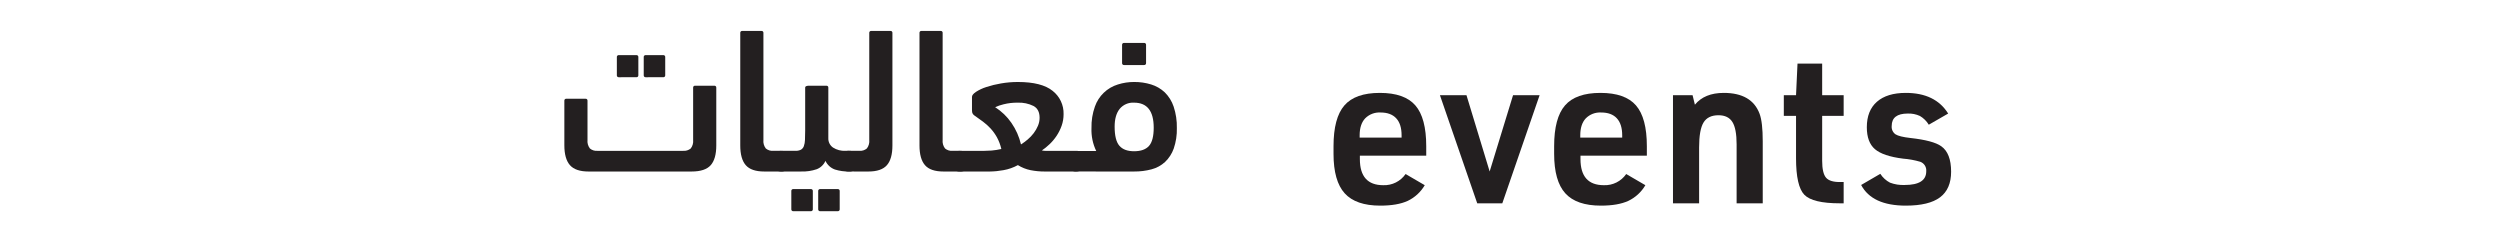
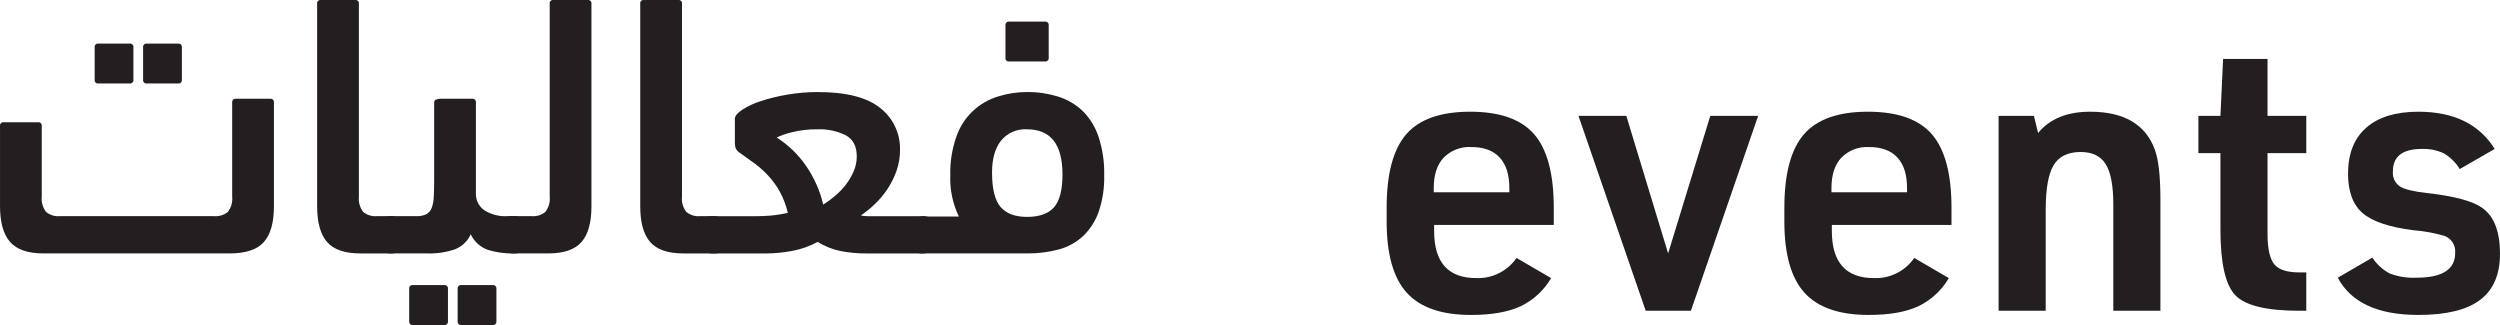
- <svg xmlns="http://www.w3.org/2000/svg" width="1030.056" height="94.442" viewBox="0 0 1030.056 94.442">
-   <g id="Group_20" data-name="Group 20" transform="translate(-81.777 -661.74)">
-     <path id="Path_129" data-name="Path 129" d="M642.072,725.889v1.389q0,10.766,9.637,10.765a10.685,10.685,0,0,0,9.2-4.6l7.9,4.6a16.176,16.176,0,0,1-7.032,6.468q-4.256,1.955-11.287,1.954-10.071,0-14.672-5.079t-4.6-16.279v-3.125q0-11.633,4.471-16.8t14.629-5.166q10.158,0,14.629,5.166t4.471,16.8v3.907Zm-.087-7.466h17.277v-.956q0-4.6-2.214-6.989t-6.468-2.387a8.219,8.219,0,0,0-6.337,2.431q-2.259,2.432-2.258,6.945Z" fill="#231f20" />
-     <path id="Path_130" data-name="Path 130" d="M690.429,745.51l-15.366-44.538H686l9.55,31.428,9.637-31.428h10.939L700.761,745.51Z" fill="#231f20" />
-     <path id="Path_131" data-name="Path 131" d="M732.97,725.889v1.389q0,10.766,9.637,10.765a10.682,10.682,0,0,0,9.2-4.6l7.9,4.6a16.176,16.176,0,0,1-7.032,6.468q-4.254,1.955-11.286,1.954-10.073,0-14.672-5.079t-4.6-16.279v-3.125q0-11.633,4.471-16.8t14.629-5.166q10.158,0,14.629,5.166t4.471,16.8v3.907Zm-.086-7.466H750.16v-.956q0-4.6-2.213-6.989t-6.469-2.387a8.219,8.219,0,0,0-6.337,2.431q-2.259,2.432-2.257,6.945Z" fill="#231f20" />
-     <path id="Path_132" data-name="Path 132" d="M771.082,745.51V700.972h8.075l.955,3.907q3.992-4.862,11.894-4.862,11.546,0,14.759,8.595,1.3,3.473,1.3,11.373V745.51H797.3V721.2q0-6.424-1.737-9.2t-5.73-2.778q-4.343,0-6.164,3T781.848,722.5V745.51Z" fill="#231f20" />
-     <path id="Path_133" data-name="Path 133" d="M821.784,709.48h-5.036v-8.508h5.036l.607-13.023h10.158v13.023h8.856v8.508h-8.856v18.492q0,5.124,1.606,6.989t6.034,1.78h1.216v8.769h-1.563q-11.2,0-14.629-3.517t-3.429-15.063Z" fill="#231f20" />
-     <path id="Path_134" data-name="Path 134" d="M848.609,737.956l7.9-4.6A10.519,10.519,0,0,0,860.5,737a15.115,15.115,0,0,0,6.077.954q8.856,0,8.856-5.643a3.781,3.781,0,0,0-2.431-3.907,34.606,34.606,0,0,0-7.119-1.3q-8.248-1.041-11.59-3.907t-3.343-9.029q0-6.857,4.167-10.505t11.9-3.646q12.153,0,17.45,8.508l-7.987,4.6a10.481,10.481,0,0,0-3.646-3.6,10.914,10.914,0,0,0-5.036-1q-6.6,0-6.6,5.122a3.751,3.751,0,0,0,1.563,3.43q1.562,1,6.164,1.519,9.377,1.041,12.675,3.386,4.08,2.865,4.08,10.505,0,7.119-4.557,10.548t-14.108,3.43Q853.124,746.465,848.609,737.956Z" fill="#231f20" />
-     <path id="Path_231" data-name="Path 231" d="M366.384,722.911a4.95,4.95,0,0,0,.979-3.524V697.905a.751.751,0,0,1,.852-.849h7.836a.753.753,0,0,1,.852.852v23.764q0,5.538-2.3,8.134t-7.836,2.6h-42.5q-5.365,0-7.665-2.623t-2.3-8.2V703.273a.752.752,0,0,1,.851-.851h7.837a.753.753,0,0,1,.851.851v16.1a4.965,4.965,0,0,0,.98,3.535,4.251,4.251,0,0,0,3.109.979h35.263A4.4,4.4,0,0,0,366.384,722.911Zm-29.6-29.348a.755.755,0,0,1-.851-.859v-7.395a.756.756,0,0,1,.851-.86h7.155a.758.758,0,0,1,.852.86V692.7a.756.756,0,0,1-.852.859Zm11.074,0a.756.756,0,0,1-.852-.859v-7.395a.757.757,0,0,1,.852-.86h7.154a.758.758,0,0,1,.852.86V692.7a.756.756,0,0,1-.852.859Z" fill="#231f20" />
+ <svg xmlns="http://www.w3.org/2000/svg" width="571.382" height="74.274" viewBox="0 0 571.382 74.274">
+   <g id="Group_19" data-name="Group 19" transform="translate(-314.298 -674.484)">
+     <path id="Path_129" data-name="Path 129" d="M642.072,725.889v1.389q0,10.766,9.637,10.765a10.685,10.685,0,0,0,9.2-4.6l7.9,4.6a16.176,16.176,0,0,1-7.032,6.468q-4.256,1.955-11.287,1.954-10.071,0-14.672-5.079t-4.6-16.279v-3.125q0-11.633,4.471-16.8t14.629-5.166q10.158,0,14.629,5.166t4.471,16.8v3.907Zm-.087-7.466h17.277v-.956q0-4.6-2.214-6.989t-6.468-2.387a8.219,8.219,0,0,0-6.337,2.431q-2.259,2.432-2.258,6.945Z" transform="translate(0 0)" fill="#231f20" />
+     <path id="Path_130" data-name="Path 130" d="M690.429,745.51l-15.366-44.538H686l9.55,31.428,9.637-31.428h10.939L700.761,745.51Z" transform="translate(0 0)" fill="#231f20" />
+     <path id="Path_131" data-name="Path 131" d="M732.97,725.889v1.389q0,10.766,9.637,10.765a10.682,10.682,0,0,0,9.2-4.6l7.9,4.6a16.176,16.176,0,0,1-7.032,6.468q-4.254,1.955-11.286,1.954-10.073,0-14.672-5.079t-4.6-16.279v-3.125q0-11.633,4.471-16.8t14.629-5.166q10.158,0,14.629,5.166t4.471,16.8v3.907Zm-.086-7.466H750.16v-.956q0-4.6-2.213-6.989t-6.469-2.387a8.219,8.219,0,0,0-6.337,2.431q-2.259,2.432-2.257,6.945Z" transform="translate(0 0)" fill="#231f20" />
+     <path id="Path_132" data-name="Path 132" d="M771.082,745.51V700.972h8.075l.955,3.907q3.992-4.862,11.894-4.862,11.546,0,14.759,8.595,1.3,3.473,1.3,11.373V745.51H797.3V721.2q0-6.424-1.737-9.2t-5.73-2.778q-4.343,0-6.164,3T781.848,722.5V745.51Z" transform="translate(0 0)" fill="#231f20" />
+     <path id="Path_133" data-name="Path 133" d="M821.784,709.48h-5.036v-8.508h5.036l.607-13.023h10.158v13.023h8.856v8.508h-8.856v18.492q0,5.124,1.606,6.989t6.034,1.78h1.216v8.769h-1.563q-11.2,0-14.629-3.517t-3.429-15.063Z" transform="translate(0 0)" fill="#231f20" />
+     <path id="Path_134" data-name="Path 134" d="M848.609,737.956l7.9-4.6A10.519,10.519,0,0,0,860.5,737a15.115,15.115,0,0,0,6.077.954q8.856,0,8.856-5.643a3.781,3.781,0,0,0-2.431-3.907,34.606,34.606,0,0,0-7.119-1.3q-8.248-1.041-11.59-3.907t-3.343-9.029q0-6.857,4.167-10.505t11.9-3.646q12.153,0,17.45,8.508l-7.987,4.6a10.481,10.481,0,0,0-3.646-3.6,10.914,10.914,0,0,0-5.036-1q-6.6,0-6.6,5.122a3.751,3.751,0,0,0,1.563,3.43q1.562,1,6.164,1.519,9.377,1.041,12.675,3.386,4.08,2.865,4.08,10.505,0,7.119-4.557,10.548t-14.108,3.43Q853.124,746.465,848.609,737.956Z" transform="translate(0 0)" fill="#231f20" />
+     <path id="Path_231" data-name="Path 231" d="M366.384,722.911a4.95,4.95,0,0,0,.979-3.524V697.905a.751.751,0,0,1,.852-.849h7.836a.753.753,0,0,1,.852.852v23.764q0,5.538-2.3,8.134t-7.836,2.6h-42.5q-5.365,0-7.665-2.623t-2.3-8.2V703.273a.752.752,0,0,1,.851-.851h7.837a.753.753,0,0,1,.851.851v16.1a4.965,4.965,0,0,0,.98,3.535,4.251,4.251,0,0,0,3.109.979h35.263A4.4,4.4,0,0,0,366.384,722.911Zm-29.6-29.348a.755.755,0,0,1-.851-.859v-7.395a.756.756,0,0,1,.851-.86h7.155a.758.758,0,0,1,.852.86V692.7a.756.756,0,0,1-.852.859Zm11.074,0a.756.756,0,0,1-.852-.859v-7.395a.757.757,0,0,1,.852-.86h7.154a.758.758,0,0,1,.852.86V692.7a.756.756,0,0,1-.852.859Z" transform="translate(0 0)" fill="#231f20" />
    <path id="Path_232" data-name="Path 232" d="M386.782,675.335a.749.749,0,0,1,.844-.851h7.852a.749.749,0,0,1,.844.85V719.38a4.951,4.951,0,0,0,.979,3.529,4.253,4.253,0,0,0,3.11.977h2.981a3.188,3.188,0,0,1,2.555.99,5.254,5.254,0,0,1,.852,3.4q0,2.667-.809,3.4a3.818,3.818,0,0,1-2.6.731h-6.729q-5.322,0-7.6-2.6t-2.279-8.134Z" fill="#231f20" />
-     <path id="Path_233" data-name="Path 233" d="M421.884,728.016a6.532,6.532,0,0,1-3.588,3.442,18.121,18.121,0,0,1-6.473.946H403.9a3.559,3.559,0,0,1-2.555-.817q-.851-.817-.852-3.226a5.648,5.648,0,0,1,.809-3.485,3.168,3.168,0,0,1,2.6-.99h5.537a4.748,4.748,0,0,0,2.342-.467,2.762,2.762,0,0,0,1.193-1.443,8.345,8.345,0,0,0,.468-2.547q.084-1.57.085-3.863V697.905a.66.66,0,0,1,.465-.679,2.8,2.8,0,0,1,.97-.17h7.261a.748.748,0,0,1,.844.849v20.718a4.494,4.494,0,0,0,1.917,3.905,8.742,8.742,0,0,0,5.153,1.358h1.448a3.265,3.265,0,0,1,2.555.947,4.735,4.735,0,0,1,.852,3.183,5.439,5.439,0,0,1-.809,3.442,3.248,3.248,0,0,1-2.6.946,18.436,18.436,0,0,1-5.792-.817A6.835,6.835,0,0,1,421.884,728.016Zm-13.213,20.742a.757.757,0,0,1-.852-.86V740.5a.756.756,0,0,1,.852-.86h7.155a.757.757,0,0,1,.852.86V747.9a.757.757,0,0,1-.852.86Zm11.073,0a.756.756,0,0,1-.851-.86V740.5a.756.756,0,0,1,.851-.86H426.9a.757.757,0,0,1,.852.86V747.9a.757.757,0,0,1-.852.86Z" fill="#231f20" />
+     <path id="Path_233" data-name="Path 233" d="M421.884,728.016a6.532,6.532,0,0,1-3.588,3.442,18.121,18.121,0,0,1-6.473.946H403.9a3.559,3.559,0,0,1-2.555-.817q-.851-.817-.852-3.226a5.648,5.648,0,0,1,.809-3.485,3.168,3.168,0,0,1,2.6-.99h5.537a4.748,4.748,0,0,0,2.342-.467,2.762,2.762,0,0,0,1.193-1.443,8.345,8.345,0,0,0,.468-2.547q.084-1.57.085-3.863V697.905a.66.66,0,0,1,.465-.679,2.8,2.8,0,0,1,.97-.17h7.261a.748.748,0,0,1,.844.849v20.718a4.494,4.494,0,0,0,1.917,3.905,8.742,8.742,0,0,0,5.153,1.358h1.448a3.265,3.265,0,0,1,2.555.947,4.735,4.735,0,0,1,.852,3.183,5.439,5.439,0,0,1-.809,3.442,3.248,3.248,0,0,1-2.6.946,18.436,18.436,0,0,1-5.792-.817A6.835,6.835,0,0,1,421.884,728.016Zm-13.213,20.742a.757.757,0,0,1-.852-.86V740.5a.756.756,0,0,1,.852-.86h7.155a.757.757,0,0,1,.852.86V747.9a.757.757,0,0,1-.852.86Zm11.073,0a.756.756,0,0,1-.851-.86V740.5a.756.756,0,0,1,.851-.86H426.9a.757.757,0,0,1,.852.86V747.9a.757.757,0,0,1-.852.86Z" transform="translate(0 0)" fill="#231f20" />
    <path id="Path_234" data-name="Path 234" d="M431.669,732.4a3.56,3.56,0,0,1-2.556-.817q-.851-.817-.851-3.313a5.46,5.46,0,0,1,.809-3.4,3.165,3.165,0,0,1,2.6-.99h4.173a4.254,4.254,0,0,0,3.109-.977,4.956,4.956,0,0,0,.98-3.529V675.334a.748.748,0,0,1,.843-.85h7.853a.75.75,0,0,1,.844.851v46.337q0,5.538-2.28,8.134t-7.6,2.6Z" fill="#231f20" />
    <path id="Path_235" data-name="Path 235" d="M460.628,675.335a.749.749,0,0,1,.844-.851h7.852a.749.749,0,0,1,.844.85V719.38a4.951,4.951,0,0,0,.979,3.529,4.252,4.252,0,0,0,3.109.977h2.982a3.188,3.188,0,0,1,2.555.99,5.255,5.255,0,0,1,.852,3.4q0,2.667-.81,3.4a3.813,3.813,0,0,1-2.6.731h-6.729q-5.324,0-7.6-2.6t-2.279-8.134Z" fill="#231f20" />
-     <path id="Path_236" data-name="Path 236" d="M501.171,695.522q9.794,0,14.31,3.652a11.748,11.748,0,0,1,4.514,9.6,14.084,14.084,0,0,1-.809,4.8,19.052,19.052,0,0,1-2.087,4.162,20.052,20.052,0,0,1-2.9,3.44,23.913,23.913,0,0,1-3.151,2.546,6.1,6.1,0,0,0,1.49.17h12.393a2.947,2.947,0,0,1,2.641,1.033,6.511,6.511,0,0,1,.681,3.442q0,2.409-.809,3.226a3.4,3.4,0,0,1-2.513.817H512.244a29.639,29.639,0,0,1-5.835-.554,15.654,15.654,0,0,1-5.238-2.087,19.325,19.325,0,0,1-5.962,2.087,32.807,32.807,0,0,1-5.622.554H477.322a3.327,3.327,0,0,1-2.471-.86,4.542,4.542,0,0,1-.851-3.183,7.874,7.874,0,0,1,.553-3.355q.555-1.119,2.769-1.12h9.965q1.362,0,3.067-.126a28.654,28.654,0,0,0,4-.638,18.988,18.988,0,0,0-1.831-4.84,19.272,19.272,0,0,0-2.6-3.609,22.257,22.257,0,0,0-3.109-2.8q-1.662-1.23-3.365-2.42a2.479,2.479,0,0,1-1.064-1.231,5.414,5.414,0,0,1-.128-1.232v-5.35q0-.935,1.618-2.038a17.6,17.6,0,0,1,4.259-2,41.139,41.139,0,0,1,6.048-1.486A40.576,40.576,0,0,1,501.171,695.522Zm1.278,25.724a23.722,23.722,0,0,0,2.768-2.044,16.422,16.422,0,0,0,2.47-2.6,14.025,14.025,0,0,0,1.746-3.024,8.482,8.482,0,0,0,.682-3.322q0-3.492-2.513-4.855a13.426,13.426,0,0,0-6.431-1.363,22.831,22.831,0,0,0-5.92.681,18.03,18.03,0,0,0-3.449,1.193,23.254,23.254,0,0,1,6.686,6.431A26.077,26.077,0,0,1,502.449,721.246Z" fill="#231f20" />
-     <path id="Path_237" data-name="Path 237" d="M525.36,732.4a3.45,3.45,0,0,1-2.6-.852q-.809-.851-.809-3.492a4.661,4.661,0,0,1,.852-3.152,3.286,3.286,0,0,1,2.555-.936h8.092a19.965,19.965,0,0,1-1.959-9.455,24.742,24.742,0,0,1,1.408-8.859,14.508,14.508,0,0,1,9.479-9.114,21.91,21.91,0,0,1,6.7-1.022,23.2,23.2,0,0,1,7,1.022,14.285,14.285,0,0,1,5.592,3.237,14.849,14.849,0,0,1,3.671,5.877,26.169,26.169,0,0,1,1.324,8.859,24.086,24.086,0,0,1-1.282,8.432,14.162,14.162,0,0,1-3.586,5.537,13.2,13.2,0,0,1-5.55,3.023,26.93,26.93,0,0,1-7.174.9Zm23.68-28.364a7.132,7.132,0,0,0-5.963,2.6q-2.045,2.6-2.044,7.283,0,5.621,1.959,7.879t6.048,2.257q4.172,0,6.132-2.172t1.959-7.538Q557.131,704.042,549.04,704.04Zm-4.089-15.5a.756.756,0,0,1-.852-.86v-7.394a.757.757,0,0,1,.852-.86h8.177a.757.757,0,0,1,.852.86v7.394a.757.757,0,0,1-.852.86Z" fill="#231f20" />
-     <rect id="Rectangle_22" data-name="Rectangle 22" width="1030.056" height="94.442" transform="translate(81.777 661.74)" fill="none" />
+     <path id="Path_236" data-name="Path 236" d="M501.171,695.522q9.794,0,14.31,3.652a11.748,11.748,0,0,1,4.514,9.6,14.084,14.084,0,0,1-.809,4.8,19.052,19.052,0,0,1-2.087,4.162,20.052,20.052,0,0,1-2.9,3.44,23.913,23.913,0,0,1-3.151,2.546,6.1,6.1,0,0,0,1.49.17h12.393a2.947,2.947,0,0,1,2.641,1.033,6.511,6.511,0,0,1,.681,3.442q0,2.409-.809,3.226a3.4,3.4,0,0,1-2.513.817H512.244a29.639,29.639,0,0,1-5.835-.554,15.654,15.654,0,0,1-5.238-2.087,19.325,19.325,0,0,1-5.962,2.087,32.807,32.807,0,0,1-5.622.554H477.322a3.327,3.327,0,0,1-2.471-.86,4.542,4.542,0,0,1-.851-3.183,7.874,7.874,0,0,1,.553-3.355q.555-1.119,2.769-1.12h9.965q1.362,0,3.067-.126a28.654,28.654,0,0,0,4-.638,18.988,18.988,0,0,0-1.831-4.84,19.272,19.272,0,0,0-2.6-3.609,22.257,22.257,0,0,0-3.109-2.8q-1.662-1.23-3.365-2.42a2.479,2.479,0,0,1-1.064-1.231,5.414,5.414,0,0,1-.128-1.232v-5.35q0-.935,1.618-2.038a17.6,17.6,0,0,1,4.259-2,41.139,41.139,0,0,1,6.048-1.486A40.576,40.576,0,0,1,501.171,695.522Zm1.278,25.724a23.722,23.722,0,0,0,2.768-2.044,16.422,16.422,0,0,0,2.47-2.6,14.025,14.025,0,0,0,1.746-3.024,8.482,8.482,0,0,0,.682-3.322q0-3.492-2.513-4.855a13.426,13.426,0,0,0-6.431-1.363,22.831,22.831,0,0,0-5.92.681,18.03,18.03,0,0,0-3.449,1.193,23.254,23.254,0,0,1,6.686,6.431A26.077,26.077,0,0,1,502.449,721.246Z" transform="translate(0 0)" fill="#231f20" />
+     <path id="Path_237" data-name="Path 237" d="M525.36,732.4a3.45,3.45,0,0,1-2.6-.852q-.809-.851-.809-3.492a4.661,4.661,0,0,1,.852-3.152,3.286,3.286,0,0,1,2.555-.936h8.092a19.965,19.965,0,0,1-1.959-9.455,24.742,24.742,0,0,1,1.408-8.859,14.508,14.508,0,0,1,9.479-9.114,21.91,21.91,0,0,1,6.7-1.022,23.2,23.2,0,0,1,7,1.022,14.285,14.285,0,0,1,5.592,3.237,14.849,14.849,0,0,1,3.671,5.877,26.169,26.169,0,0,1,1.324,8.859,24.086,24.086,0,0,1-1.282,8.432,14.162,14.162,0,0,1-3.586,5.537,13.2,13.2,0,0,1-5.55,3.023,26.93,26.93,0,0,1-7.174.9Zm23.68-28.364a7.132,7.132,0,0,0-5.963,2.6q-2.045,2.6-2.044,7.283,0,5.621,1.959,7.879t6.048,2.257q4.172,0,6.132-2.172t1.959-7.538Q557.131,704.042,549.04,704.04Zm-4.089-15.5a.756.756,0,0,1-.852-.86v-7.394a.757.757,0,0,1,.852-.86h8.177a.757.757,0,0,1,.852.86v7.394a.757.757,0,0,1-.852.86Z" transform="translate(0 0)" fill="#231f20" />
  </g>
</svg>
